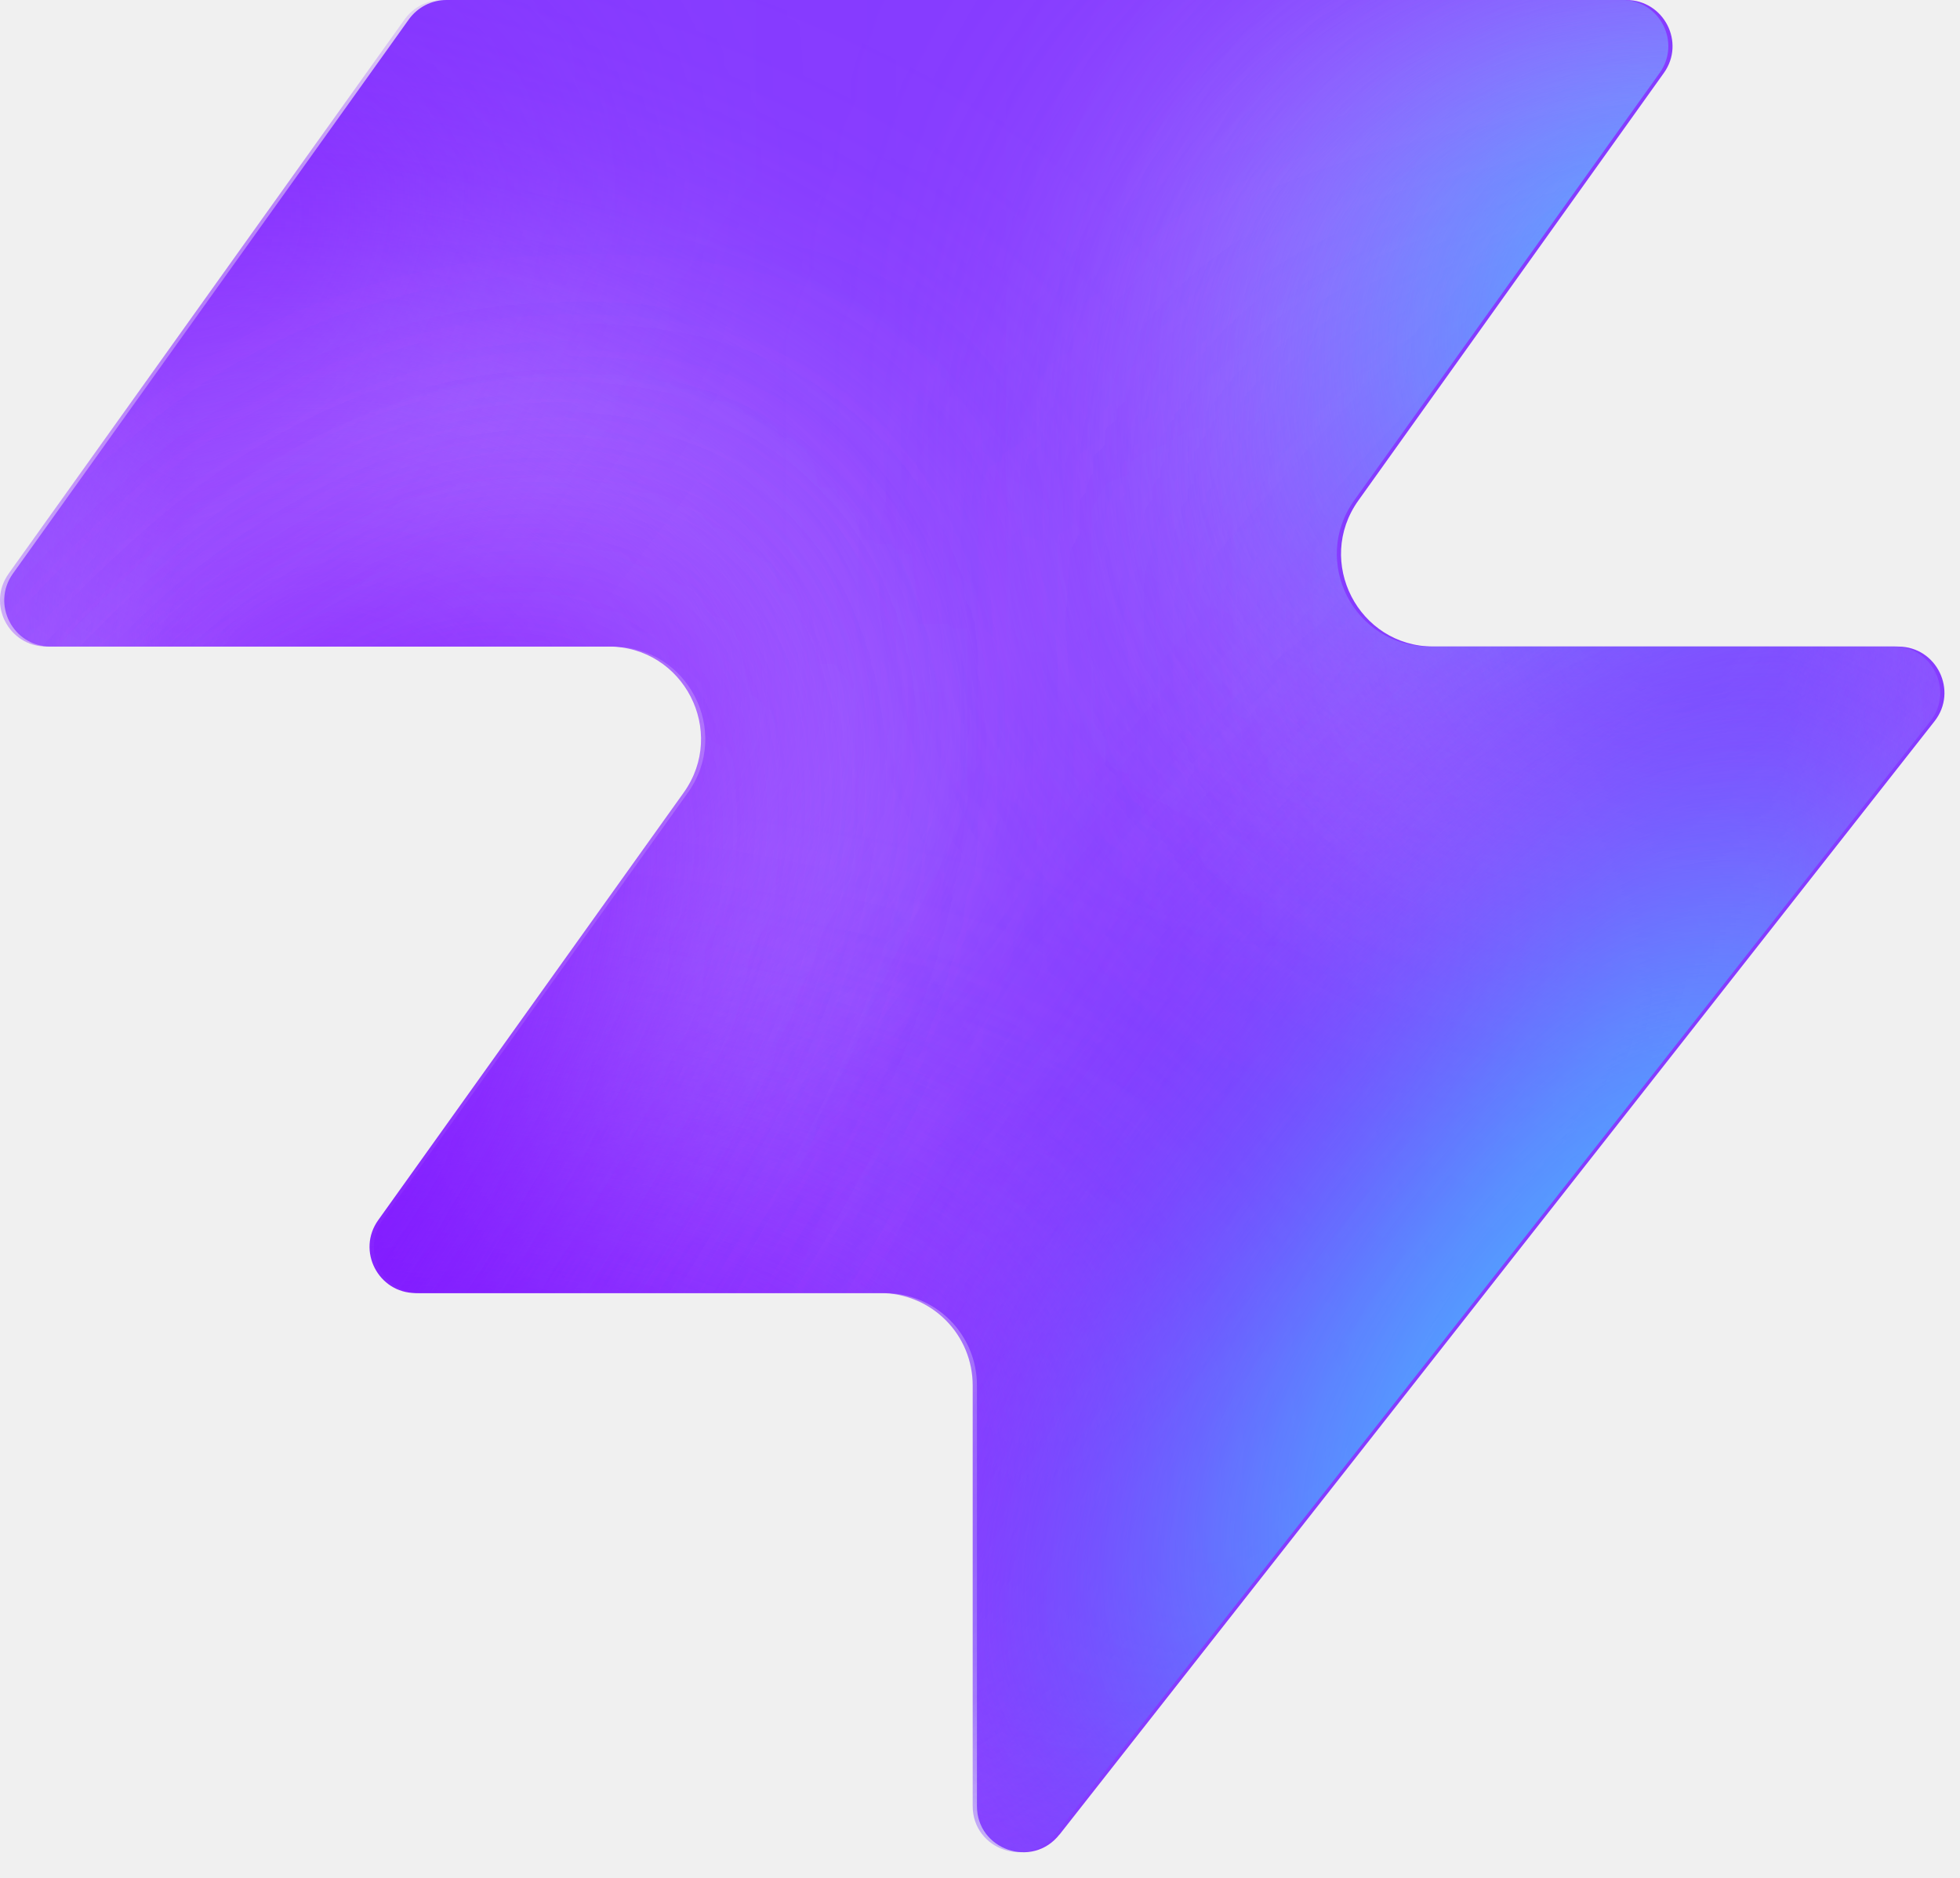
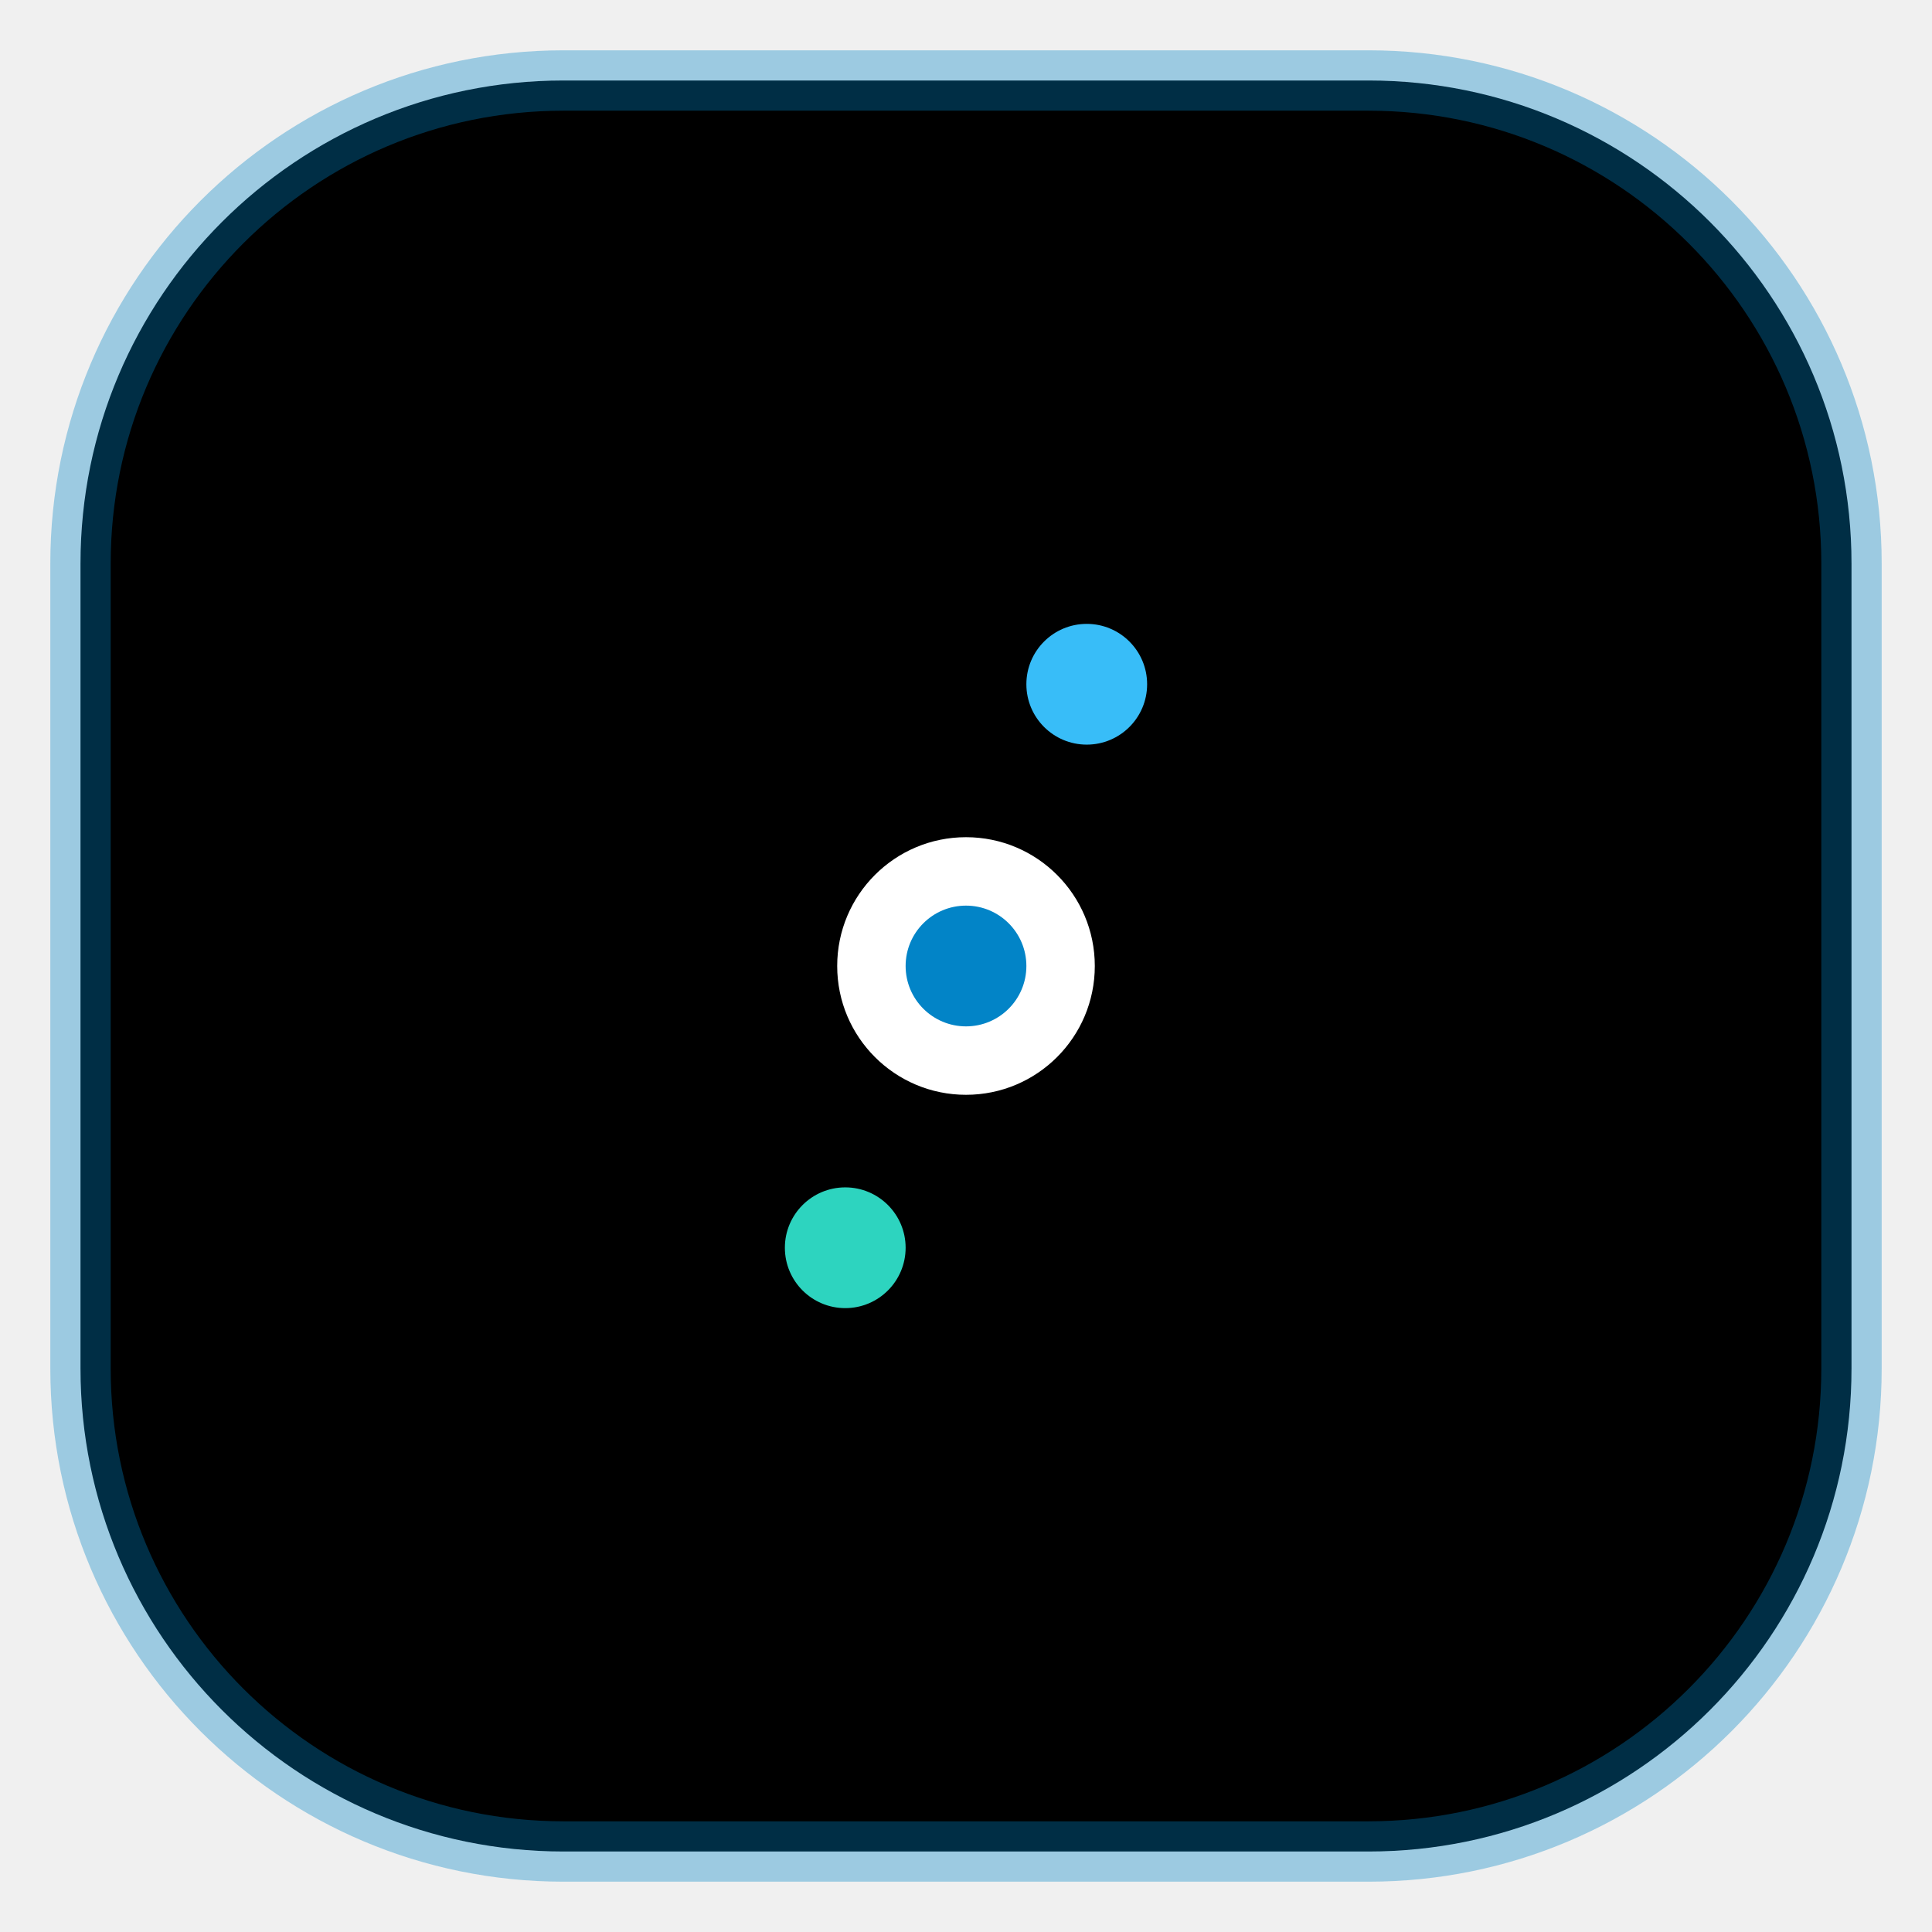
- <svg xmlns="http://www.w3.org/2000/svg" width="48" height="46" fill="none" viewBox="0 0 48 46">
-   <path fill="#863bff" d="M25.946 44.938c-.664.845-2.021.375-2.021-.698V33.937a2.26 2.26 0 0 0-2.262-2.262H10.287c-.92 0-1.456-1.04-.92-1.788l7.48-10.471c1.07-1.497 0-3.578-1.842-3.578H1.237c-.92 0-1.456-1.04-.92-1.788L10.013.474c.214-.297.556-.474.92-.474h28.894c.92 0 1.456 1.04.92 1.788l-7.48 10.471c-1.07 1.498 0 3.579 1.842 3.579h11.377c.943 0 1.473 1.088.89 1.83L25.947 44.94z" style="fill:#863bff;fill:color(display-p3 .525 .23 1);fill-opacity:1" />
-   <mask id="a" width="48" height="46" x="0" y="0" maskUnits="userSpaceOnUse" style="mask-type:alpha">
-     <path fill="#000" d="M25.842 44.938c-.664.844-2.021.375-2.021-.698V33.937a2.26 2.26 0 0 0-2.262-2.262H10.183c-.92 0-1.456-1.04-.92-1.788l7.48-10.471c1.07-1.498 0-3.579-1.842-3.579H1.133c-.92 0-1.456-1.04-.92-1.787L9.91.473c.214-.297.556-.474.92-.474h28.894c.92 0 1.456 1.04.92 1.788l-7.48 10.471c-1.07 1.498 0 3.578 1.842 3.578h11.377c.943 0 1.473 1.088.89 1.832L25.843 44.94z" style="fill:#000;fill-opacity:1" />
-   </mask>
-   <g mask="url(#a)">
-     <g filter="url(#b)">
-       <ellipse cx="5.508" cy="14.704" fill="#ede6ff" rx="5.508" ry="14.704" style="fill:#ede6ff;fill:color(display-p3 .927 .903 1);fill-opacity:1" transform="matrix(.00324 1 1 -.00324 -4.47 31.516)" />
-     </g>
-     <g filter="url(#c)">
-       <ellipse cx="10.399" cy="29.851" fill="#ede6ff" rx="10.399" ry="29.851" style="fill:#ede6ff;fill:color(display-p3 .927 .903 1);fill-opacity:1" transform="matrix(.00324 1 1 -.00324 -39.328 7.883)" />
-     </g>
-     <g filter="url(#d)">
-       <ellipse cx="5.508" cy="30.487" fill="#7e14ff" rx="5.508" ry="30.487" style="fill:#7e14ff;fill:color(display-p3 .492 .077 1);fill-opacity:1" transform="rotate(89.814 -25.913 -14.639)scale(1 -1)" />
-     </g>
-     <g filter="url(#e)">
-       <ellipse cx="5.508" cy="30.599" fill="#7e14ff" rx="5.508" ry="30.599" style="fill:#7e14ff;fill:color(display-p3 .492 .077 1);fill-opacity:1" transform="rotate(89.814 -32.644 -3.334)scale(1 -1)" />
-     </g>
-     <g filter="url(#f)">
-       <ellipse cx="5.508" cy="30.599" fill="#7e14ff" rx="5.508" ry="30.599" style="fill:#7e14ff;fill:color(display-p3 .492 .077 1);fill-opacity:1" transform="matrix(.00324 1 1 -.00324 -34.34 30.47)" />
-     </g>
-     <g filter="url(#g)">
-       <ellipse cx="14.072" cy="22.078" fill="#ede6ff" rx="14.072" ry="22.078" style="fill:#ede6ff;fill:color(display-p3 .927 .903 1);fill-opacity:1" transform="rotate(93.35 24.506 48.493)scale(-1 1)" />
-     </g>
-     <g filter="url(#h)">
-       <ellipse cx="3.47" cy="21.501" fill="#7e14ff" rx="3.47" ry="21.501" style="fill:#7e14ff;fill:color(display-p3 .492 .077 1);fill-opacity:1" transform="rotate(89.009 28.708 47.59)scale(-1 1)" />
-     </g>
-     <g filter="url(#i)">
-       <ellipse cx="3.47" cy="21.501" fill="#7e14ff" rx="3.47" ry="21.501" style="fill:#7e14ff;fill:color(display-p3 .492 .077 1);fill-opacity:1" transform="rotate(89.009 28.708 47.59)scale(-1 1)" />
-     </g>
-     <g filter="url(#j)">
-       <ellipse cx=".387" cy="8.972" fill="#7e14ff" rx="4.407" ry="29.108" style="fill:#7e14ff;fill:color(display-p3 .492 .077 1);fill-opacity:1" transform="rotate(39.51 .387 8.972)" />
-     </g>
-     <g filter="url(#k)">
-       <ellipse cx="47.523" cy="-6.092" fill="#7e14ff" rx="4.407" ry="29.108" style="fill:#7e14ff;fill:color(display-p3 .492 .077 1);fill-opacity:1" transform="rotate(37.892 47.523 -6.092)" />
-     </g>
-     <g filter="url(#l)">
-       <ellipse cx="41.412" cy="6.333" fill="#47bfff" rx="5.971" ry="9.665" style="fill:#47bfff;fill:color(display-p3 .28 .748 1);fill-opacity:1" transform="rotate(37.892 41.412 6.333)" />
-     </g>
-     <g filter="url(#m)">
-       <ellipse cx="-1.879" cy="38.332" fill="#7e14ff" rx="4.407" ry="29.108" style="fill:#7e14ff;fill:color(display-p3 .492 .077 1);fill-opacity:1" transform="rotate(37.892 -1.88 38.332)" />
-     </g>
-     <g filter="url(#n)">
-       <ellipse cx="-1.879" cy="38.332" fill="#7e14ff" rx="4.407" ry="29.108" style="fill:#7e14ff;fill:color(display-p3 .492 .077 1);fill-opacity:1" transform="rotate(37.892 -1.88 38.332)" />
-     </g>
-     <g filter="url(#o)">
-       <ellipse cx="35.651" cy="29.907" fill="#7e14ff" rx="4.407" ry="29.108" style="fill:#7e14ff;fill:color(display-p3 .492 .077 1);fill-opacity:1" transform="rotate(37.892 35.651 29.907)" />
-     </g>
-     <g filter="url(#p)">
-       <ellipse cx="38.418" cy="32.4" fill="#47bfff" rx="5.971" ry="15.297" style="fill:#47bfff;fill:color(display-p3 .28 .748 1);fill-opacity:1" transform="rotate(37.892 38.418 32.4)" />
-     </g>
-   </g>
+ <svg xmlns="http://www.w3.org/2000/svg" viewBox="0 0 48 48" fill="none">
  <defs>
-     <filter id="b" width="60.045" height="41.654" x="-19.77" y="16.149" color-interpolation-filters="sRGB" filterUnits="userSpaceOnUse">
-       <feFlood flood-opacity="0" result="BackgroundImageFix" />
-       <feBlend in="SourceGraphic" in2="BackgroundImageFix" result="shape" />
-       <feGaussianBlur result="effect1_foregroundBlur_2002_17158" stdDeviation="7.659" />
-     </filter>
-     <filter id="c" width="90.34" height="51.437" x="-54.613" y="-7.533" color-interpolation-filters="sRGB" filterUnits="userSpaceOnUse">
-       <feFlood flood-opacity="0" result="BackgroundImageFix" />
-       <feBlend in="SourceGraphic" in2="BackgroundImageFix" result="shape" />
-       <feGaussianBlur result="effect1_foregroundBlur_2002_17158" stdDeviation="7.659" />
-     </filter>
-     <filter id="d" width="79.355" height="29.4" x="-49.64" y="2.03" color-interpolation-filters="sRGB" filterUnits="userSpaceOnUse">
-       <feFlood flood-opacity="0" result="BackgroundImageFix" />
-       <feBlend in="SourceGraphic" in2="BackgroundImageFix" result="shape" />
-       <feGaussianBlur result="effect1_foregroundBlur_2002_17158" stdDeviation="4.596" />
-     </filter>
-     <filter id="e" width="79.579" height="29.4" x="-45.045" y="20.029" color-interpolation-filters="sRGB" filterUnits="userSpaceOnUse">
-       <feFlood flood-opacity="0" result="BackgroundImageFix" />
-       <feBlend in="SourceGraphic" in2="BackgroundImageFix" result="shape" />
-       <feGaussianBlur result="effect1_foregroundBlur_2002_17158" stdDeviation="4.596" />
-     </filter>
-     <filter id="f" width="79.579" height="29.4" x="-43.513" y="21.178" color-interpolation-filters="sRGB" filterUnits="userSpaceOnUse">
-       <feFlood flood-opacity="0" result="BackgroundImageFix" />
-       <feBlend in="SourceGraphic" in2="BackgroundImageFix" result="shape" />
-       <feGaussianBlur result="effect1_foregroundBlur_2002_17158" stdDeviation="4.596" />
-     </filter>
-     <filter id="g" width="74.749" height="58.852" x="15.756" y="-17.901" color-interpolation-filters="sRGB" filterUnits="userSpaceOnUse">
-       <feFlood flood-opacity="0" result="BackgroundImageFix" />
-       <feBlend in="SourceGraphic" in2="BackgroundImageFix" result="shape" />
-       <feGaussianBlur result="effect1_foregroundBlur_2002_17158" stdDeviation="7.659" />
-     </filter>
-     <filter id="h" width="61.377" height="25.362" x="23.548" y="2.284" color-interpolation-filters="sRGB" filterUnits="userSpaceOnUse">
-       <feFlood flood-opacity="0" result="BackgroundImageFix" />
-       <feBlend in="SourceGraphic" in2="BackgroundImageFix" result="shape" />
-       <feGaussianBlur result="effect1_foregroundBlur_2002_17158" stdDeviation="4.596" />
-     </filter>
-     <filter id="i" width="61.377" height="25.362" x="23.548" y="2.284" color-interpolation-filters="sRGB" filterUnits="userSpaceOnUse">
-       <feFlood flood-opacity="0" result="BackgroundImageFix" />
-       <feBlend in="SourceGraphic" in2="BackgroundImageFix" result="shape" />
-       <feGaussianBlur result="effect1_foregroundBlur_2002_17158" stdDeviation="4.596" />
-     </filter>
-     <filter id="j" width="56.045" height="63.649" x="-27.636" y="-22.853" color-interpolation-filters="sRGB" filterUnits="userSpaceOnUse">
-       <feFlood flood-opacity="0" result="BackgroundImageFix" />
-       <feBlend in="SourceGraphic" in2="BackgroundImageFix" result="shape" />
-       <feGaussianBlur result="effect1_foregroundBlur_2002_17158" stdDeviation="4.596" />
-     </filter>
-     <filter id="k" width="54.814" height="64.646" x="20.116" y="-38.415" color-interpolation-filters="sRGB" filterUnits="userSpaceOnUse">
-       <feFlood flood-opacity="0" result="BackgroundImageFix" />
-       <feBlend in="SourceGraphic" in2="BackgroundImageFix" result="shape" />
-       <feGaussianBlur result="effect1_foregroundBlur_2002_17158" stdDeviation="4.596" />
-     </filter>
-     <filter id="l" width="33.541" height="35.313" x="24.641" y="-11.323" color-interpolation-filters="sRGB" filterUnits="userSpaceOnUse">
-       <feFlood flood-opacity="0" result="BackgroundImageFix" />
-       <feBlend in="SourceGraphic" in2="BackgroundImageFix" result="shape" />
-       <feGaussianBlur result="effect1_foregroundBlur_2002_17158" stdDeviation="4.596" />
-     </filter>
-     <filter id="m" width="54.814" height="64.646" x="-29.286" y="6.009" color-interpolation-filters="sRGB" filterUnits="userSpaceOnUse">
-       <feFlood flood-opacity="0" result="BackgroundImageFix" />
-       <feBlend in="SourceGraphic" in2="BackgroundImageFix" result="shape" />
-       <feGaussianBlur result="effect1_foregroundBlur_2002_17158" stdDeviation="4.596" />
-     </filter>
-     <filter id="n" width="54.814" height="64.646" x="-29.286" y="6.009" color-interpolation-filters="sRGB" filterUnits="userSpaceOnUse">
-       <feFlood flood-opacity="0" result="BackgroundImageFix" />
-       <feBlend in="SourceGraphic" in2="BackgroundImageFix" result="shape" />
-       <feGaussianBlur result="effect1_foregroundBlur_2002_17158" stdDeviation="4.596" />
-     </filter>
-     <filter id="o" width="54.814" height="64.646" x="8.244" y="-2.416" color-interpolation-filters="sRGB" filterUnits="userSpaceOnUse">
-       <feFlood flood-opacity="0" result="BackgroundImageFix" />
-       <feBlend in="SourceGraphic" in2="BackgroundImageFix" result="shape" />
-       <feGaussianBlur result="effect1_foregroundBlur_2002_17158" stdDeviation="4.596" />
-     </filter>
-     <filter id="p" width="39.409" height="43.623" x="18.713" y="10.588" color-interpolation-filters="sRGB" filterUnits="userSpaceOnUse">
-       <feFlood flood-opacity="0" result="BackgroundImageFix" />
-       <feBlend in="SourceGraphic" in2="BackgroundImageFix" result="shape" />
-       <feGaussianBlur result="effect1_foregroundBlur_2002_17158" stdDeviation="4.596" />
-     </filter>
+     <linearGradient id="pn-blue-grad" x1="6" y1="8" x2="42" y2="28" gradientUnits="userSpaceOnUse">
+       <stop offset="0%" stopColor="#38BDF8" />
+       <stop offset="50%" stopColor="#0284C7" />
+       <stop offset="100%" stopColor="#0369A1" />
+     </linearGradient>
+     <linearGradient id="pn-teal-grad" x1="42" y1="28" x2="6" y2="40" gradientUnits="userSpaceOnUse">
+       <stop offset="0%" stopColor="#2DD4BF" />
+       <stop offset="50%" stopColor="#0D9488" />
+       <stop offset="100%" stopColor="#0F766E" />
+     </linearGradient>
+     <linearGradient id="pn-bg-grad" x1="0" y1="0" x2="48" y2="48" gradientUnits="userSpaceOnUse">
+       <stop offset="0%" stopColor="#0B1528" />
+       <stop offset="100%" stopColor="#062224" />
+     </linearGradient>
  </defs>
+   <rect x="2" y="2" width="44" height="44" rx="12" fill="url(#pn-bg-grad)" stroke="#0284C7" stroke-opacity="0.35" stroke-width="1.5" />
+   <path d="M13 34V15C13 11.686 15.686 9 19 9H27C31.418 9 35 12.582 35 17C35 21.418 31.418 25 27 25H20" stroke="url(#pn-blue-grad)" stroke-width="4.2" stroke-linecap="round" stroke-linejoin="round" />
+   <path d="M35 17V33C35 36.314 32.314 39 29 39H21C16.582 39 13 35.418 13 31C13 26.582 16.582 23 21 23H28" stroke="url(#pn-teal-grad)" stroke-width="4.2" stroke-linecap="round" stroke-linejoin="round" />
+   <circle cx="24" cy="24" r="3.2" fill="#FFFFFF" />
+   <circle cx="24" cy="24" r="1.5" fill="#0284C7" />
+   <circle cx="27" cy="17" r="1.5" fill="#38BDF8" />
+   <circle cx="21" cy="31" r="1.5" fill="#2DD4BF" />
</svg>
